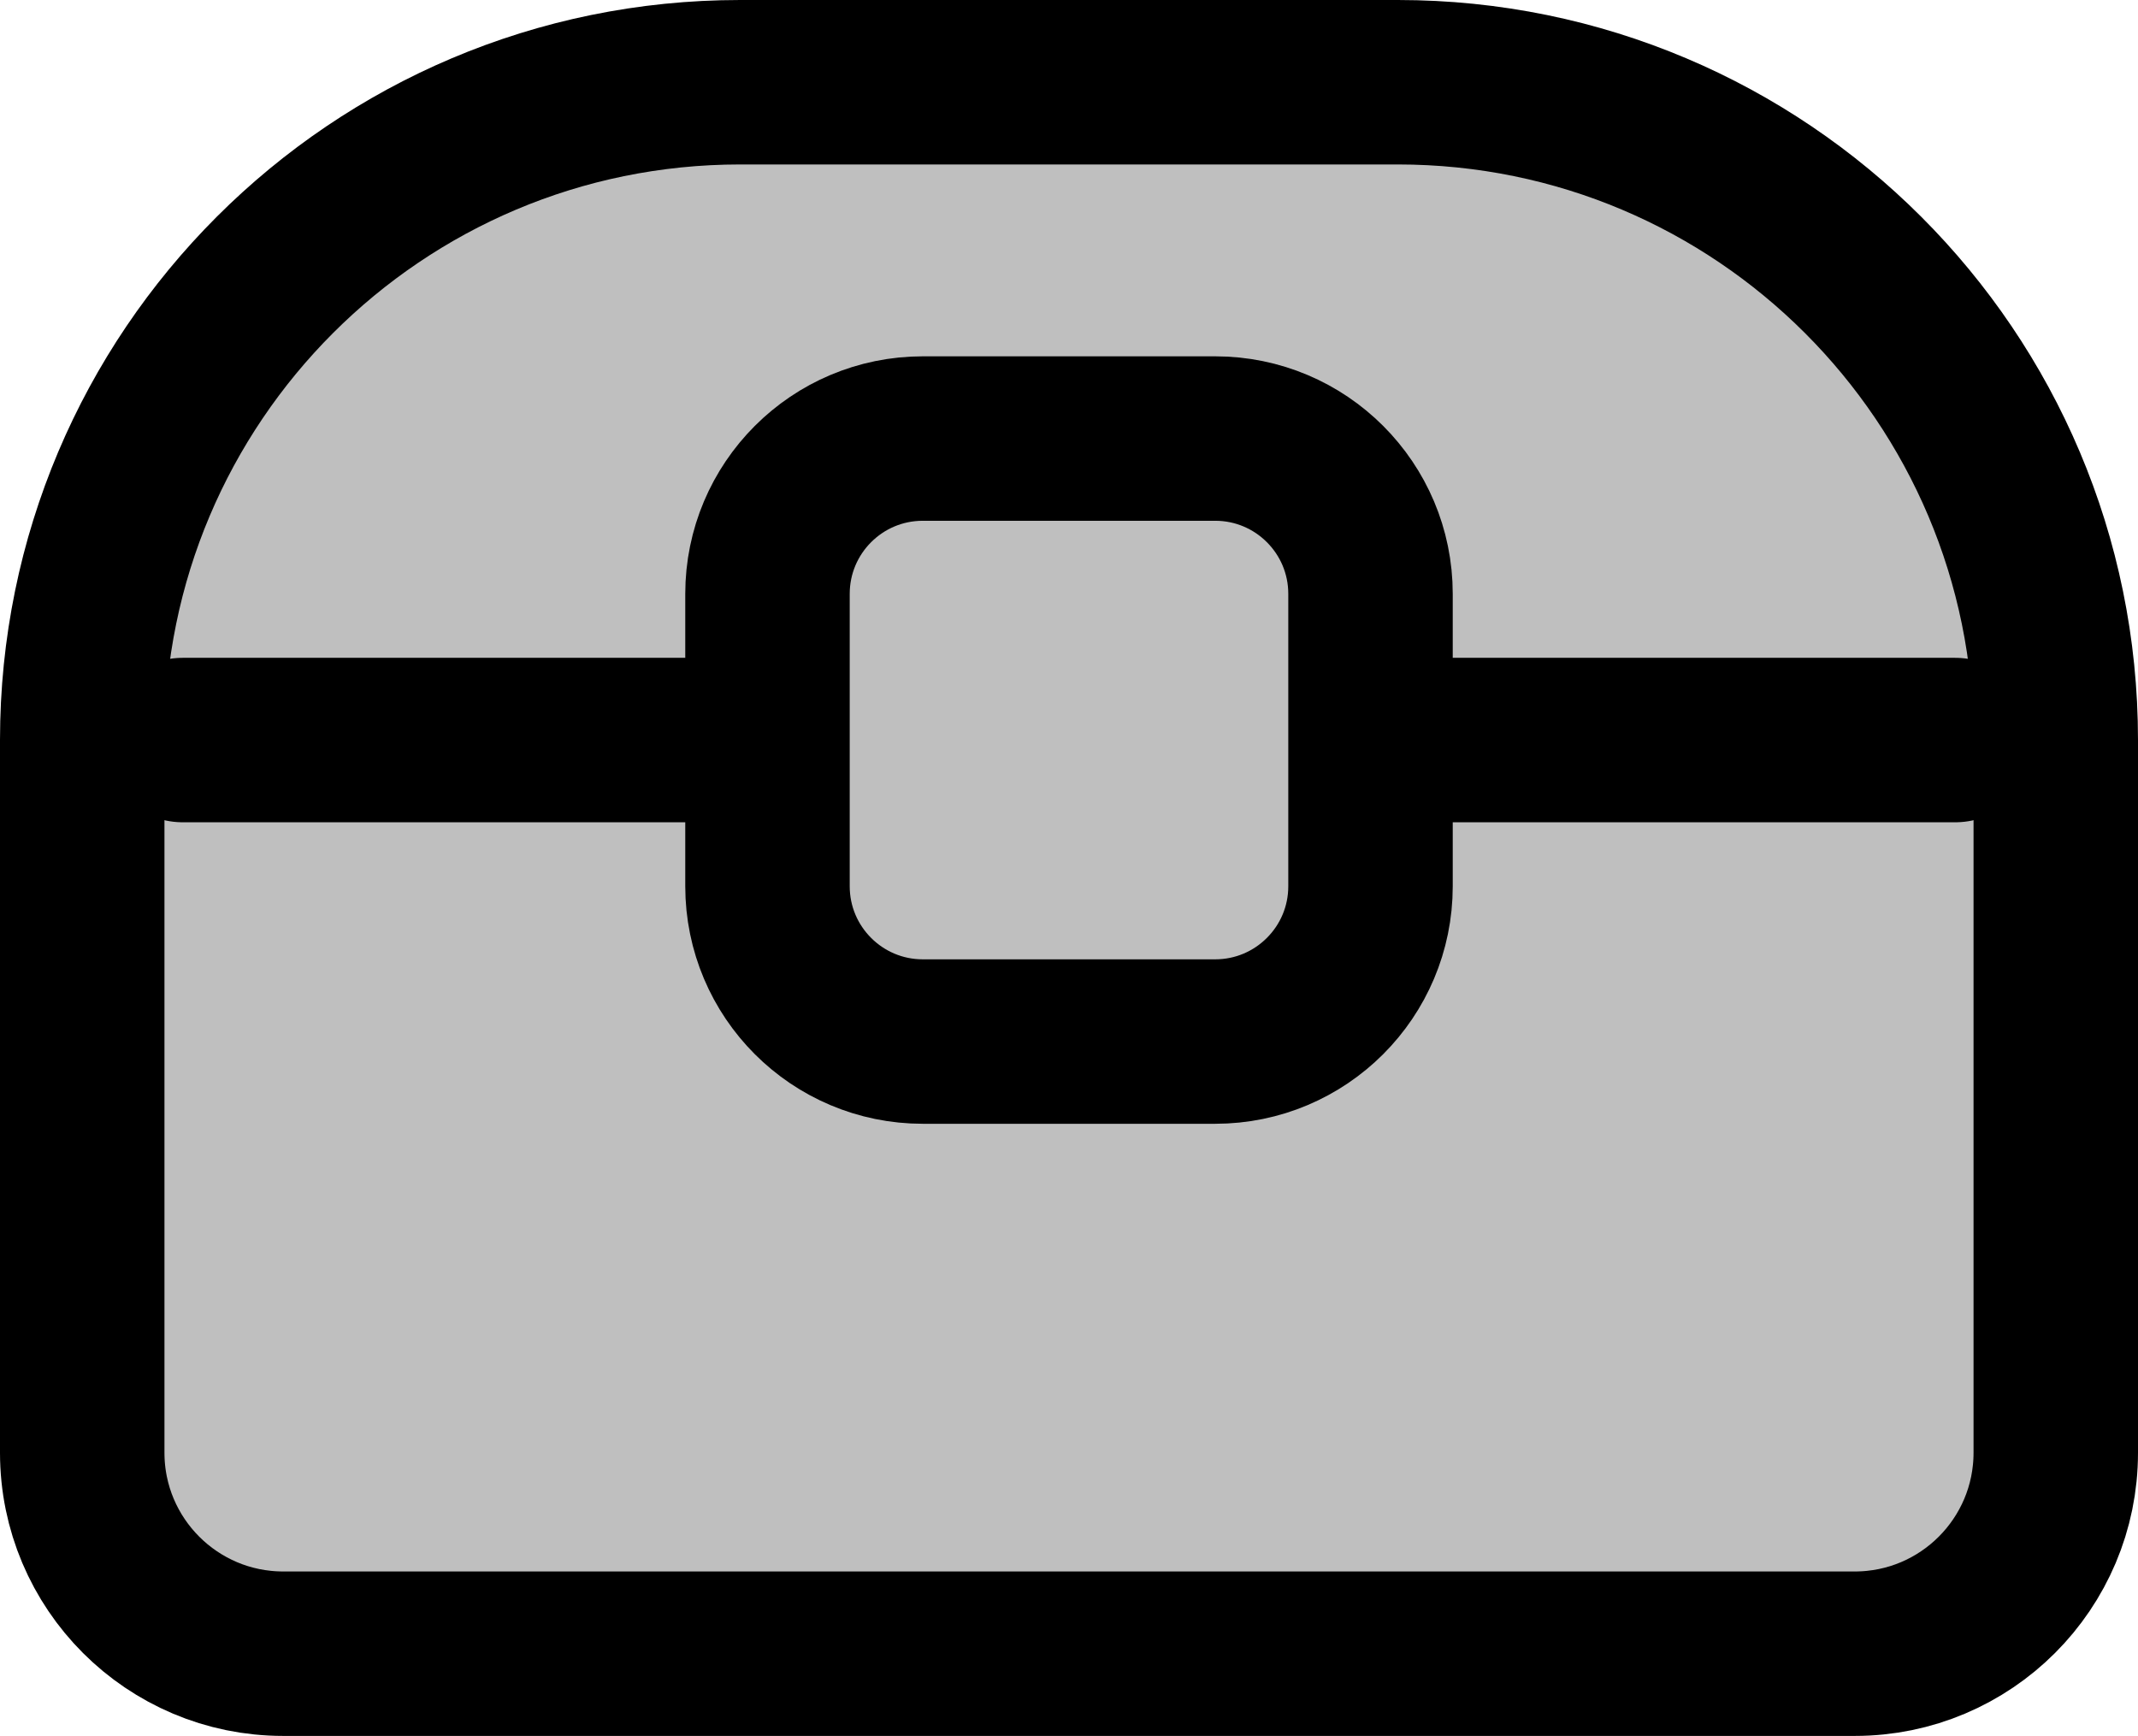
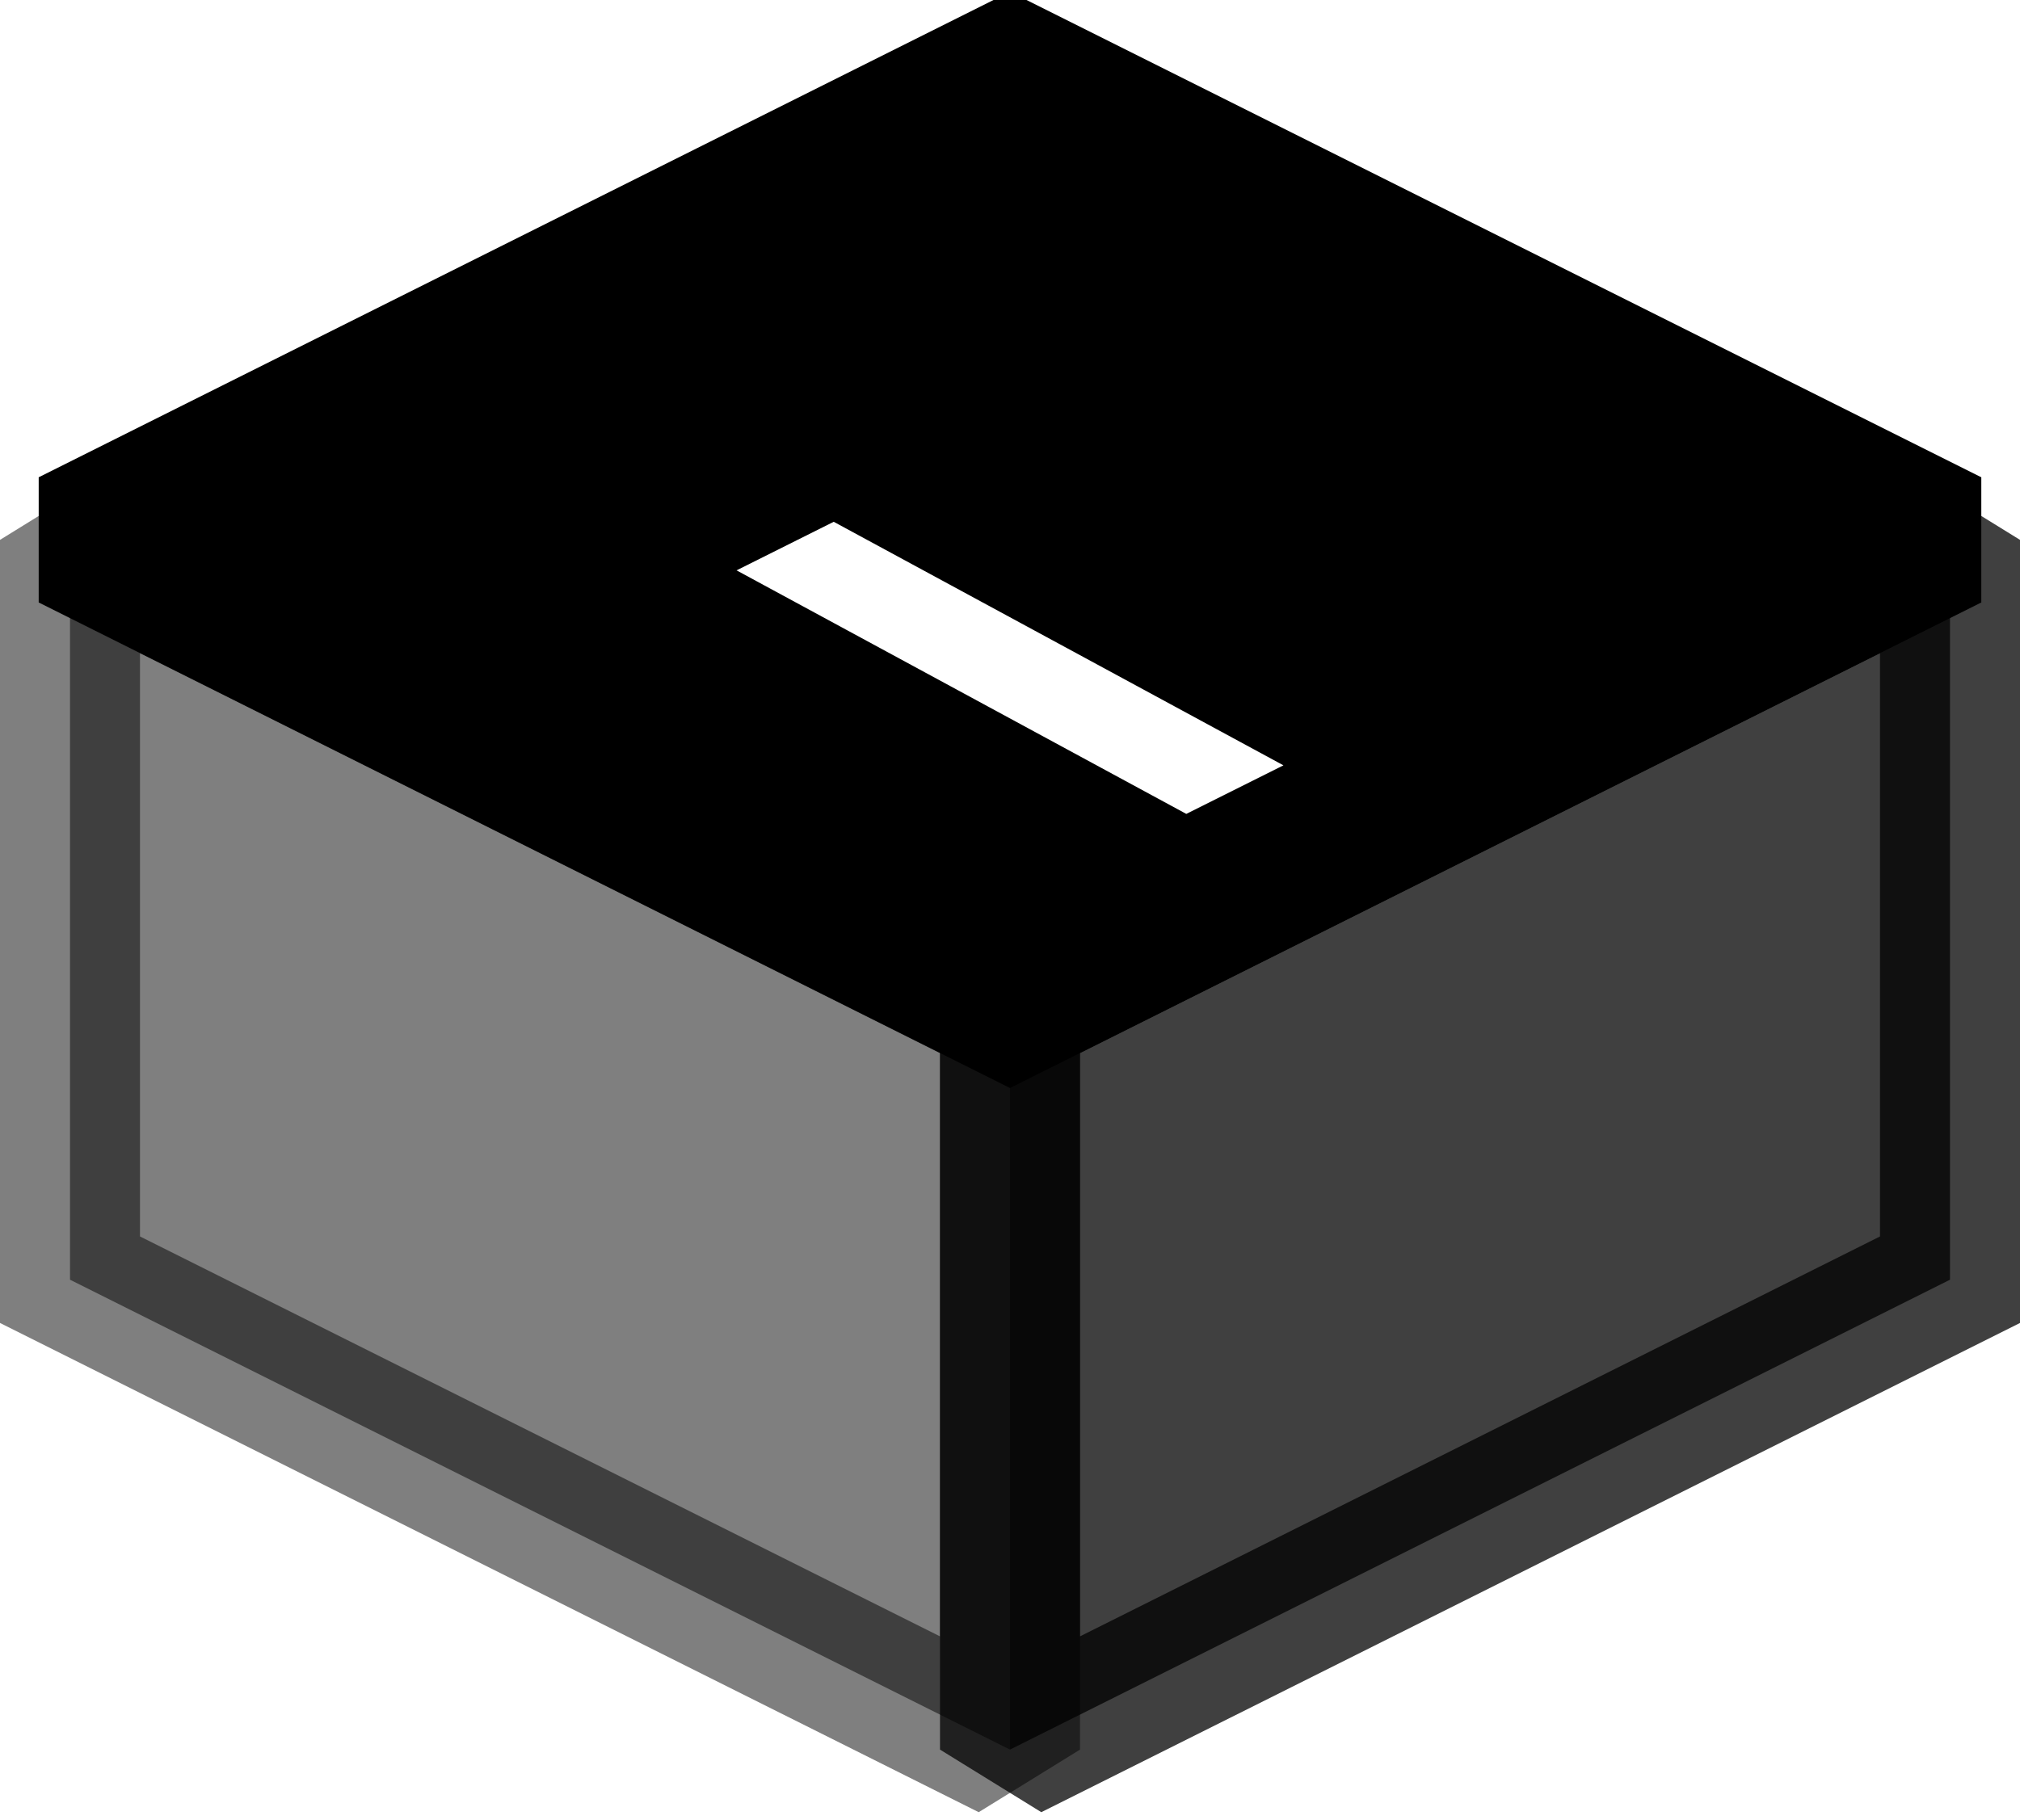
- <svg xmlns="http://www.w3.org/2000/svg" viewBox="22 66 468 380" width="468" height="380" role="img" aria-label="Coffer">
-   <path fill="currentColor" fill-opacity="0.25" d="M184 84H328A144 144 0 0 1 472 228V384A44 44 0 0 1 428 428H84A44 44 0 0 1 40 384V228A144 144 0 0 1 184 84Z" />
-   <g fill="none" stroke="currentColor" stroke-width="36" stroke-linecap="round" stroke-linejoin="round">
-     <path d="M184 84H328A144 144 0 0 1 472 228V384A44 44 0 0 1 428 428H84A44 44 0 0 1 40 384V228A144 144 0 0 1 184 84Z" />
-     <path d="M62 228H172" />
-     <path d="M340 228H450" />
-     <rect x="190" y="162" width="132" height="132" rx="34" />
+ <svg xmlns="http://www.w3.org/2000/svg" viewBox="1.9 3.9 20.2 18.2" width="20.2" height="18.2" role="img" aria-label="Coffer">
+   <g fill="currentColor" fill-rule="evenodd" stroke="currentColor" stroke-width="1.4" stroke-linejoin="miter" stroke-miterlimit="1.5">
+     <path d="M2.6 9.3 L12 14 L12 21.4 L2.6 16.7 Z" fill-opacity="0.5" stroke-opacity="0.5" />
+     <path d="M21.4 9.3 L12 14 L12 21.4 L21.4 16.7 Z" fill-opacity="0.75" stroke-opacity="0.75" />
+     <path d="M12 4.6 L21.4 9.3 L12 14 L2.6 9.3 Z M16.25 11.58 L13.75 12.83 L7.75 9.58 L10.25 8.33 Z" />
  </g>
</svg>
